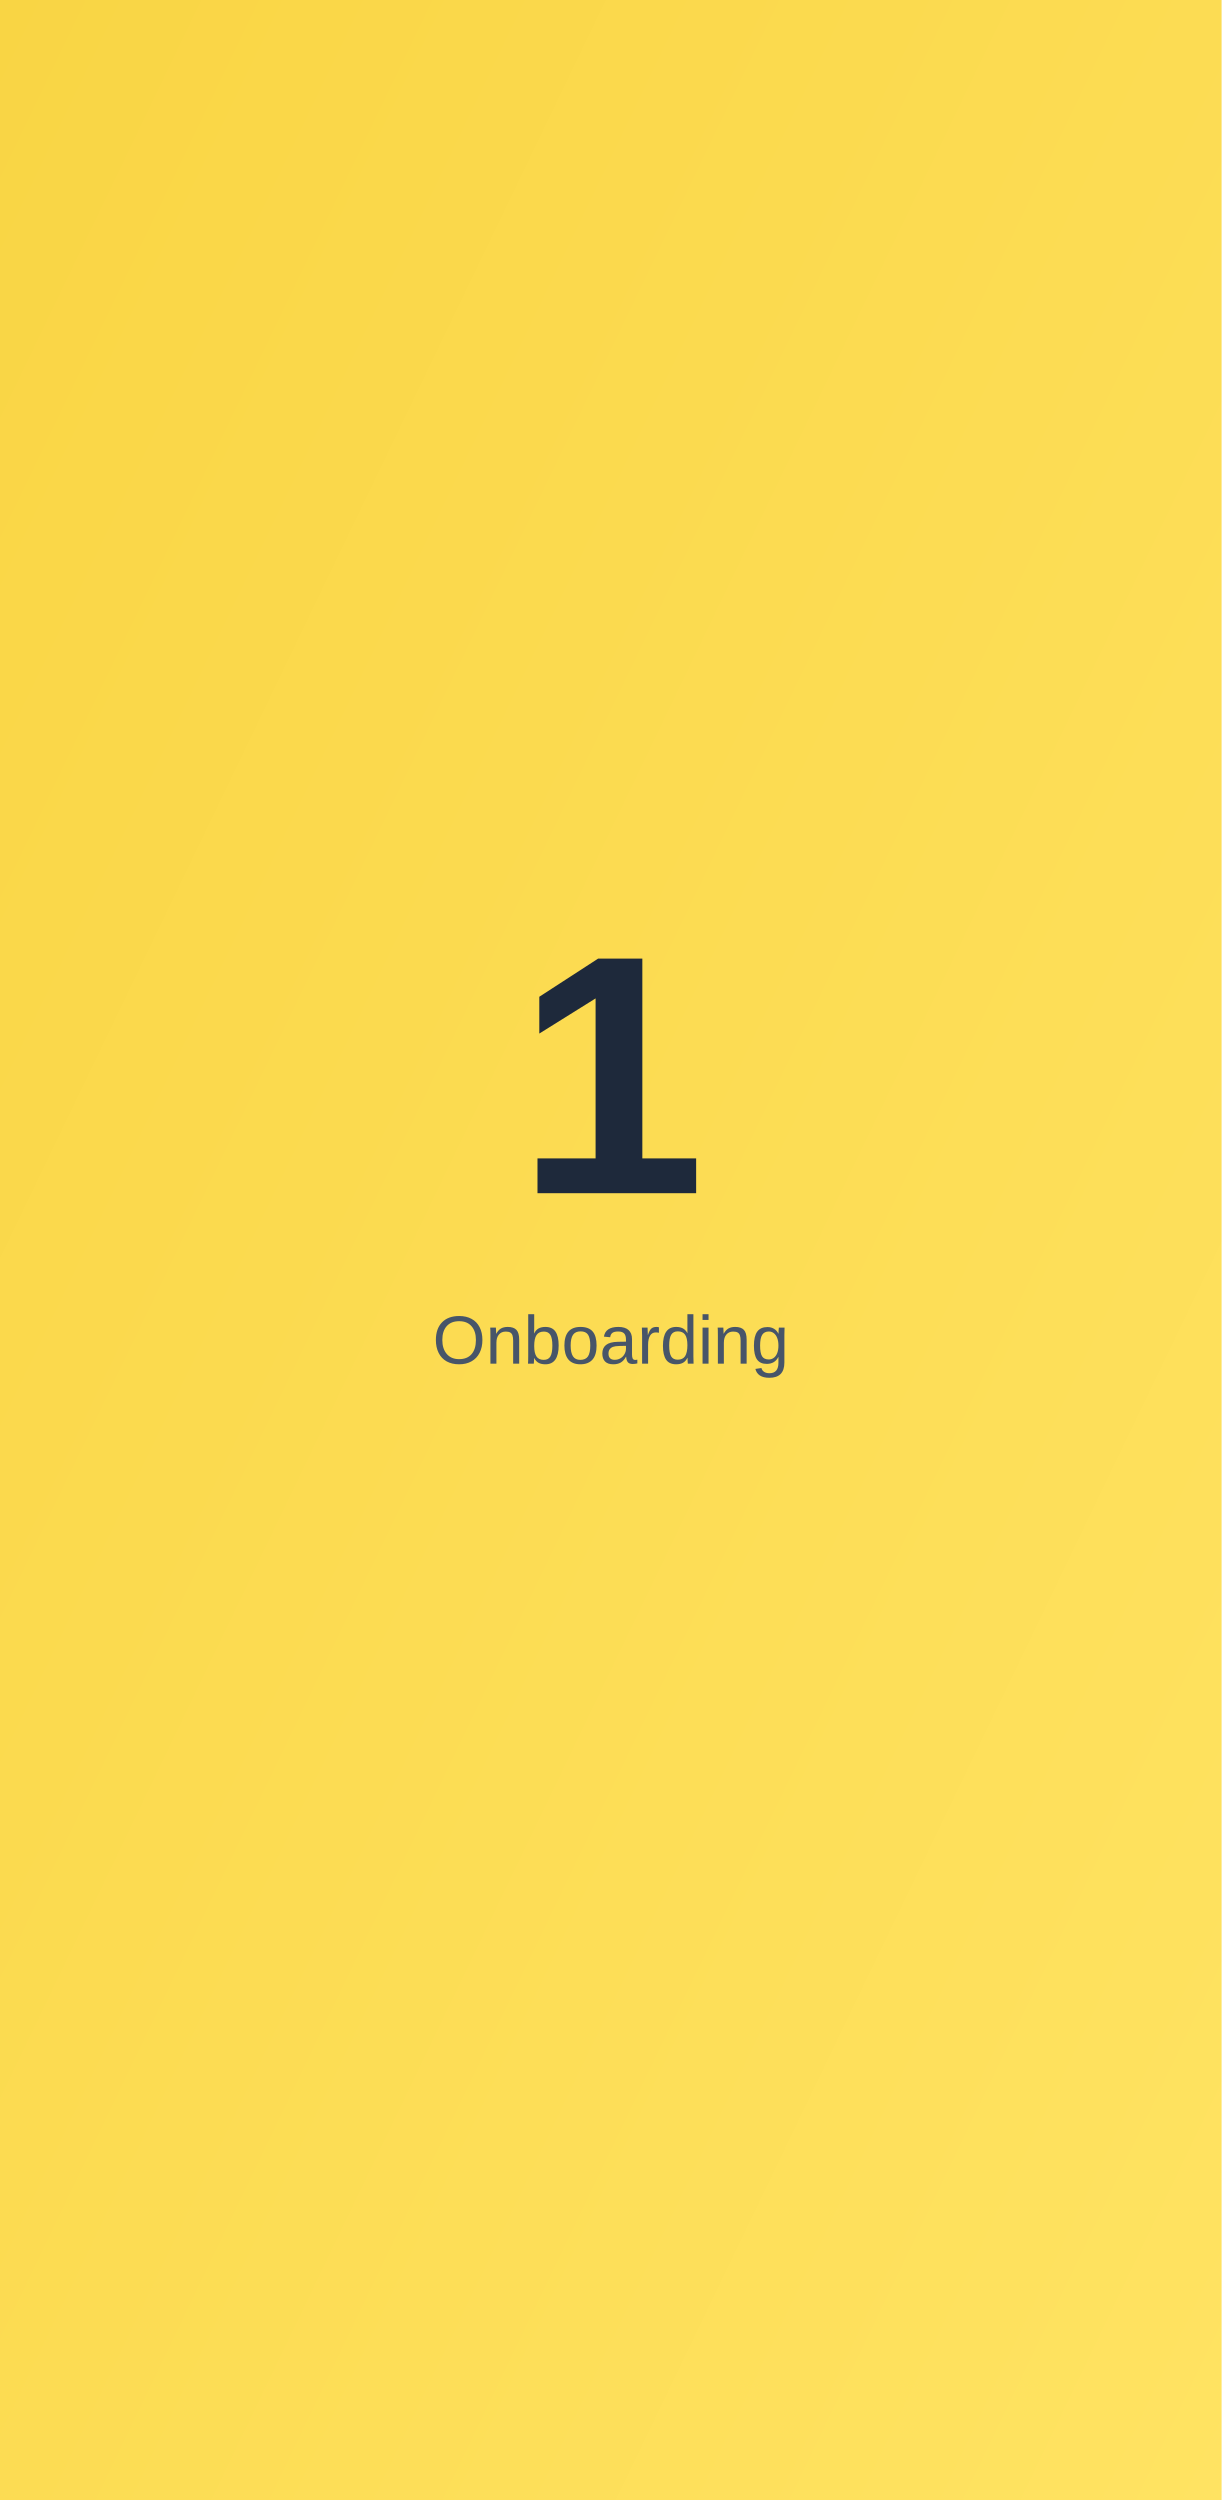
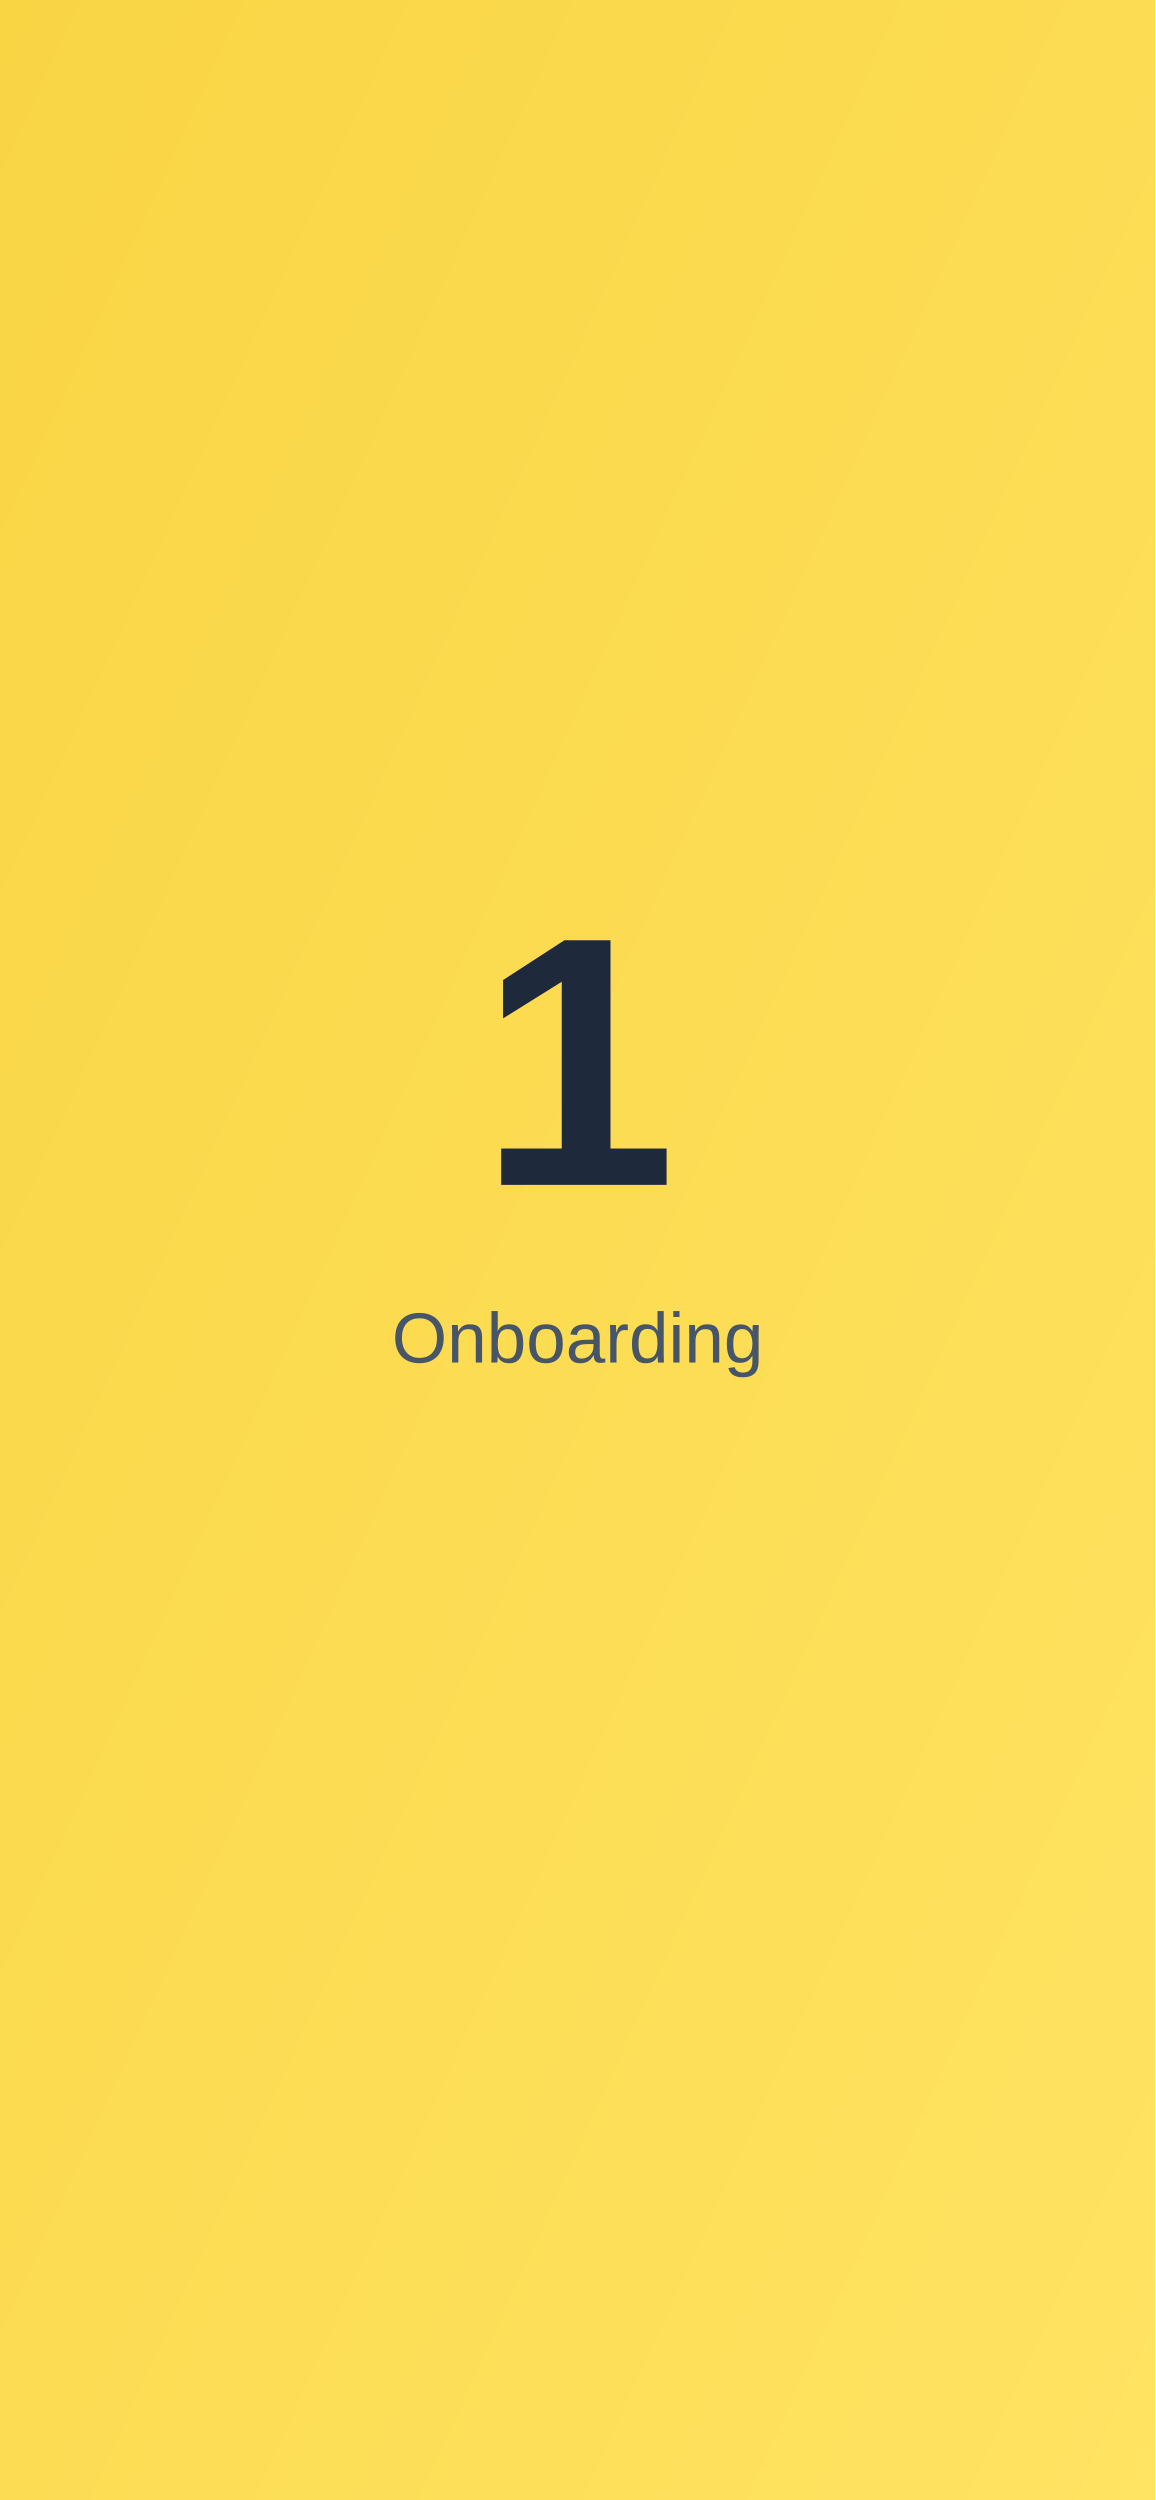
- <svg xmlns="http://www.w3.org/2000/svg" width="430" height="880">
+ <svg xmlns="http://www.w3.org/2000/svg" width="390" height="844">
  <defs>
    <linearGradient id="grad1" x1="0%" y1="0%" x2="100%" y2="100%">
      <stop offset="0%" style="stop-color:#f9d544;stop-opacity:1" />
      <stop offset="100%" style="stop-color:#ffe362;stop-opacity:1" />
    </linearGradient>
  </defs>
-   <rect width="430" height="880" fill="url(#grad1)" />
-   <text x="215" y="420" font-family="Arial, sans-serif" font-size="120" font-weight="bold" fill="#1e293b" text-anchor="middle">1</text>
-   <text x="215" y="480" font-family="Arial, sans-serif" font-size="24" fill="#475569" text-anchor="middle">Onboarding</text>
+   <rect width="390" height="844" fill="url(#grad1)" />
+   <text x="195" y="400" font-family="Poppins, Arial, sans-serif" font-size="120" font-weight="bold" fill="#1e293b" text-anchor="middle">1</text>
+   <text x="195" y="460" font-family="Poppins, Arial, sans-serif" font-size="24" fill="#475569" text-anchor="middle">Onboarding</text>
</svg>
